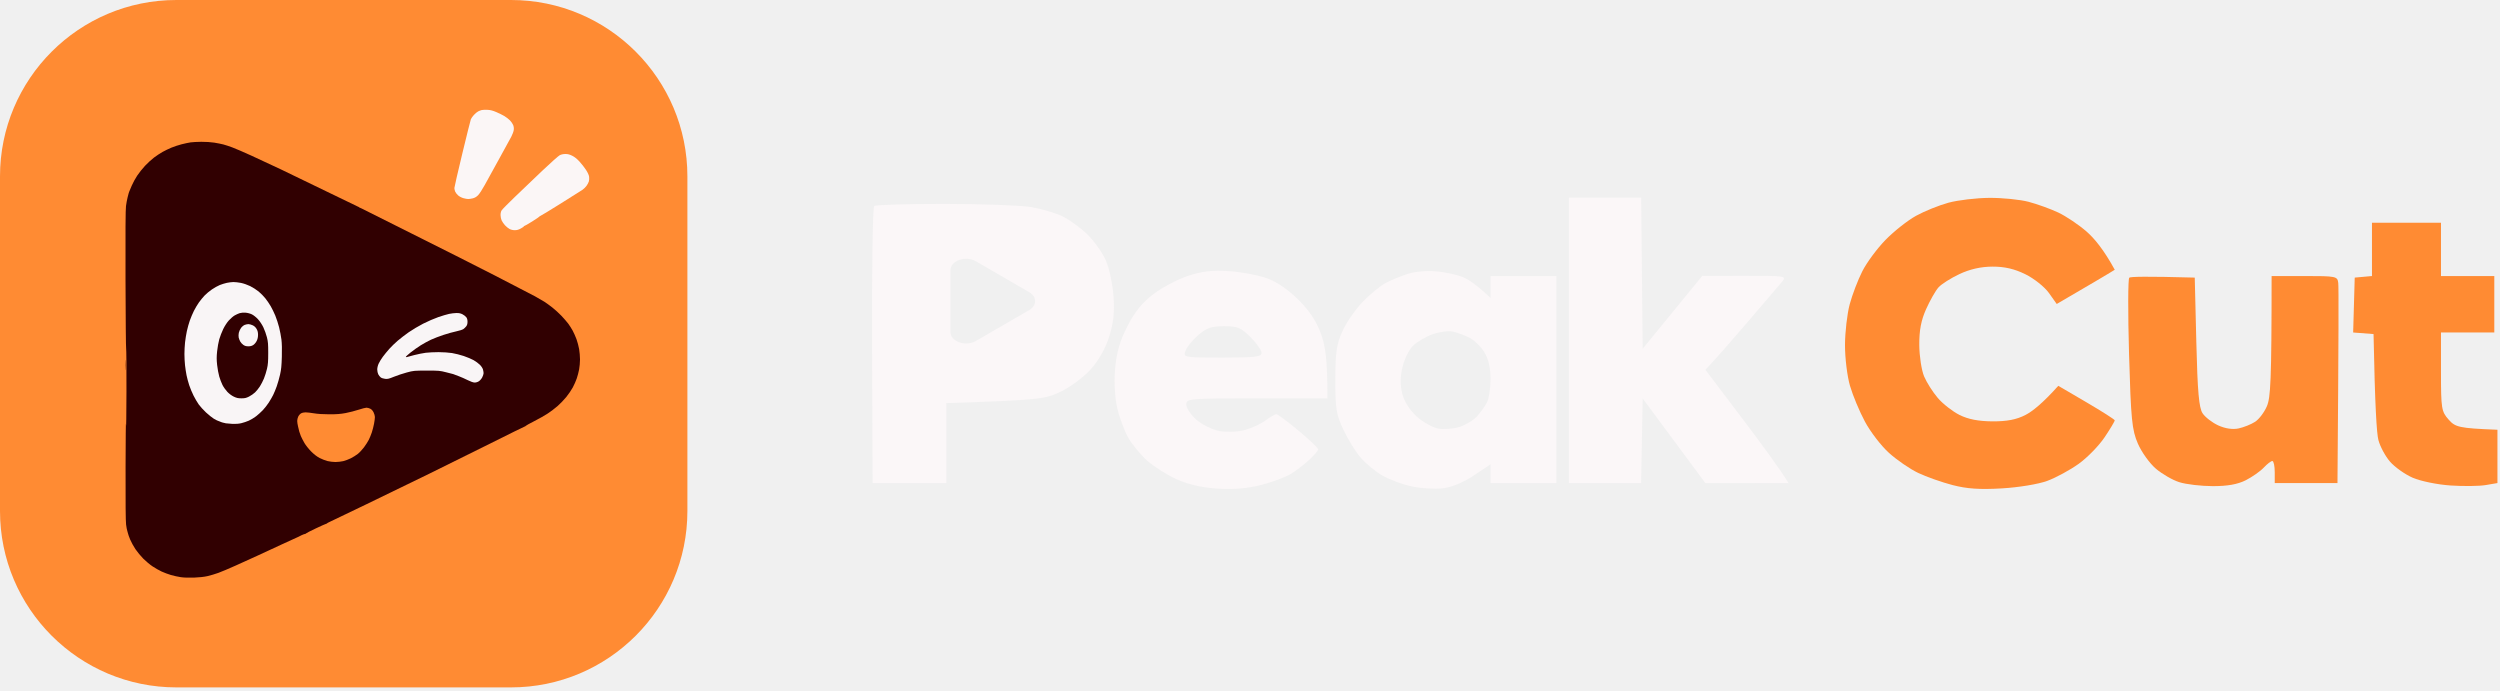
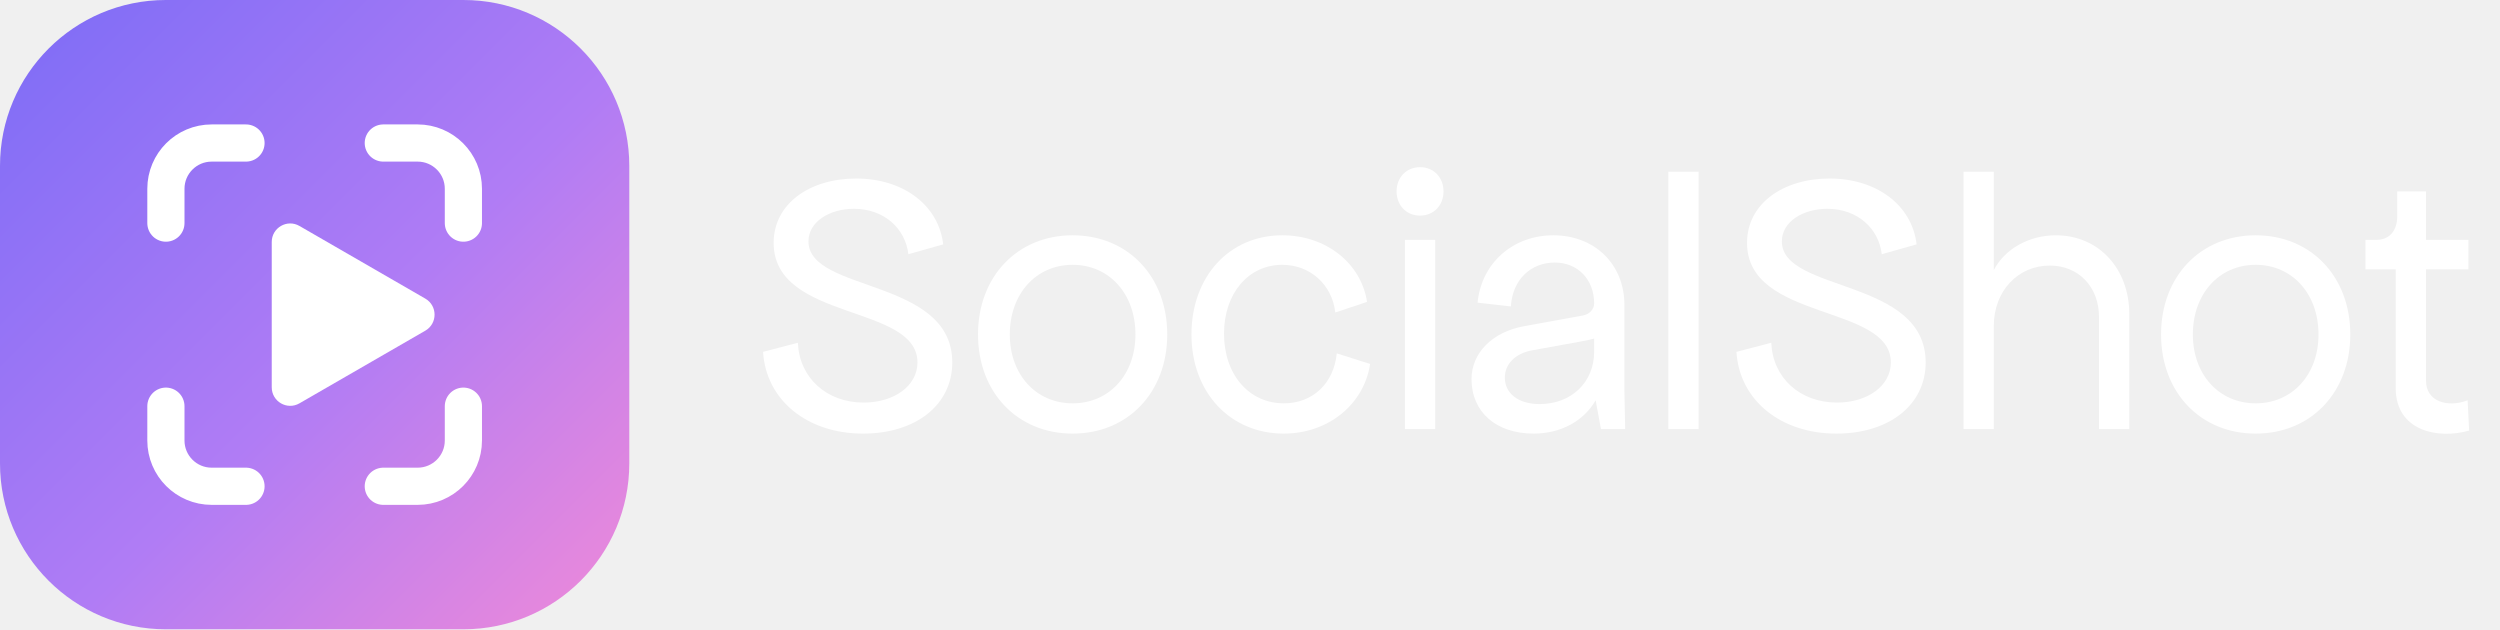
- <svg xmlns="http://www.w3.org/2000/svg" width="797" height="220" viewBox="0 0 797 220" fill="none">
-   <path d="M378.686 87.97C383.186 86.48 386.436 86.09 391.686 86.43C395.536 86.67 400.936 87.67 403.686 88.63C406.886 89.76 410.536 92.211 413.806 95.44C417.346 98.93 419.596 102.28 421.056 106.25C422.526 110.22 423.186 114.32 423.186 127H400.686C378.857 127 378.186 127.06 378.186 129C378.186 130.1 379.646 132.27 381.436 133.83C383.226 135.38 386.486 136.99 388.686 137.4C390.906 137.82 394.466 137.7 396.686 137.13C398.886 136.57 401.926 135.18 403.436 134.05C404.945 132.921 406.525 132.021 406.936 132.04C407.347 132.061 410.507 134.421 413.966 137.29C417.416 140.16 420.226 142.84 420.216 143.25C420.196 143.66 418.946 145.15 417.436 146.55C415.926 147.95 413.336 149.95 411.686 150.99C410.035 152.03 405.755 153.64 402.186 154.57C397.716 155.72 393.345 156.099 388.186 155.77C383.206 155.449 378.836 154.46 375.186 152.82C372.156 151.47 367.946 148.81 365.806 146.93C363.676 145.04 360.916 141.7 359.666 139.5C358.426 137.3 356.847 133.03 356.157 130C355.397 126.66 355.136 121.75 355.506 117.5C355.936 112.39 356.996 108.75 359.396 104.04C361.726 99.46 364.146 96.46 367.686 93.769C370.436 91.68 375.386 89.07 378.686 87.97ZM390.226 104C386.206 104 384.636 104.54 381.976 106.84C380.166 108.41 378.346 110.66 377.936 111.84C377.196 113.98 377.317 114 389.686 114C400.125 114 402.186 113.75 402.186 112.5C402.186 111.68 400.616 109.43 398.686 107.5C395.626 104.44 394.566 104 390.226 104Z" fill-rule="evenodd" clip-rule="evenodd" fill="#FBF7F8" />
-   <path d="M448.686 87.34C450.996 86.58 454.906 86.23 457.936 86.51C460.826 86.78 464.646 87.62 466.436 88.37C468.226 89.12 470.926 90.92 475.186 95V88H496.186V154H475.186V148L469.936 151.53C466.736 153.68 462.926 155.29 460.186 155.65C457.716 155.97 453.216 155.72 450.186 155.09C447.156 154.45 442.886 152.889 440.686 151.6C438.486 150.32 435.377 147.749 433.777 145.89C432.177 144.02 429.697 140.03 428.277 137C425.997 132.16 425.686 130.24 425.706 121C425.726 112.24 426.106 109.67 428.006 105.5C429.256 102.75 432.177 98.55 434.487 96.17C436.796 93.79 440.036 91.13 441.686 90.25C443.336 89.38 446.486 88.07 448.686 87.34ZM463.186 105.71C461.816 105.39 458.885 105.78 456.686 106.57C454.486 107.36 451.676 109.02 450.436 110.25C449.196 111.49 447.706 114.53 447.117 117C446.377 120.07 446.356 122.77 447.036 125.5C447.656 127.98 449.397 130.74 451.617 132.75C453.576 134.54 456.646 136.27 458.436 136.61C460.226 136.95 463.266 136.739 465.186 136.14C467.116 135.55 469.646 134.04 470.816 132.78C471.976 131.53 473.446 129.49 474.066 128.25C474.676 127.01 475.186 123.64 475.186 120.75C475.179 117.25 474.512 114.417 473.186 112.25C472.086 110.46 469.946 108.39 468.436 107.64C466.926 106.89 464.566 106.02 463.186 105.71Z" fill-rule="evenodd" clip-rule="evenodd" fill="#FBF7F8" />
-   <path d="M523.686 111.18L542.686 87.95L556.186 87.93C569.055 87.91 569.616 87.99 568.206 89.71C567.386 90.69 562.476 96.45 557.286 102.5C552.107 108.55 546.916 114.49 543.686 117.89L555.266 133.2C561.636 141.61 567.596 149.74 570.186 154L543.686 154.03L523.686 127.03L523.186 154H500.186V63H523.206L523.686 111.18Z" fill="#FBF7F8" />
-   <path d="M301.106 65.01C312.975 65.01 325.385 65.46 328.686 66.01C331.986 66.57 336.486 67.89 338.686 68.95C340.886 70.02 344.457 72.6 346.617 74.69C348.776 76.79 351.437 80.53 352.527 83C353.617 85.47 354.727 90.65 354.987 94.5C355.347 99.67 354.976 103.05 353.576 107.43C352.386 111.16 350.196 115 347.686 117.78C345.486 120.21 341.216 123.39 338.186 124.85C333.166 127.269 331.345 127.54 301.686 128.5V154H278.186L278.016 110.17C277.926 86.067 278.226 66.041 278.686 65.67C279.148 65.3 289.238 65 301.106 65.01ZM311.121 83.299C307.84 81.398 303 83.103 303 86.161V105.839C303 108.896 307.84 110.602 311.121 108.701L328.106 98.862C330.631 97.399 330.631 94.601 328.106 93.138L311.121 83.299Z" fill-rule="evenodd" clip-rule="evenodd" fill="#FBF7F8" />
-   <path d="M634.186 63.08C638.306 63.05 643.936 63.61 646.686 64.33C649.436 65.05 653.706 66.59 656.186 67.76C658.666 68.93 662.706 71.65 665.186 73.81C667.666 75.97 670.696 79.6 674.186 86L671.936 87.37C670.695 88.131 666.534 90.581 655.686 96.91L653.186 93.39C651.806 91.46 648.436 88.77 645.686 87.43C642.196 85.71 639.026 84.98 635.186 85C631.536 85.01 628.006 85.811 624.686 87.37C621.936 88.66 618.927 90.571 617.996 91.611C617.066 92.651 615.296 95.75 614.066 98.5C612.446 102.09 611.837 105.33 611.867 110C611.897 113.57 612.587 118.07 613.407 120C614.217 121.93 616.187 125.02 617.786 126.89C619.376 128.75 622.486 131.18 624.686 132.28C627.436 133.66 630.716 134.3 635.186 134.33C639.826 134.35 642.826 133.77 645.686 132.31C647.886 131.18 651.146 128.62 656.186 123L665.157 128.25C670.086 131.14 674.146 133.72 674.176 134C674.206 134.28 672.756 136.7 670.956 139.39C669.156 142.08 665.436 145.9 662.686 147.87C659.936 149.84 655.436 152.28 652.686 153.3C649.836 154.35 643.605 155.38 638.186 155.7C631.146 156.11 627.066 155.84 622.436 154.63C618.996 153.73 614.066 151.99 611.476 150.75C608.886 149.51 604.726 146.66 602.226 144.401C599.726 142.151 596.267 137.65 594.536 134.401C592.797 131.161 590.657 126.03 589.777 123C588.887 119.97 588.176 114.13 588.186 110C588.196 105.88 588.876 100.03 589.686 97C590.496 93.97 592.307 89.25 593.697 86.5C595.077 83.75 598.406 79.25 601.086 76.5C603.756 73.75 608.136 70.29 610.816 68.81C613.496 67.33 618.166 65.44 621.186 64.62C624.206 63.8 630.056 63.11 634.186 63.08Z" fill="#FF8B33" />
-   <path d="M734.686 88C744.835 88 745.196 88.08 745.436 90.25C745.576 91.49 745.576 106.341 745.186 154H725.186V150.5C725.186 148.571 724.846 146.991 724.436 146.97C724.025 146.951 722.785 147.901 721.686 149.07C720.586 150.25 717.996 152.061 715.936 153.111C713.346 154.41 710.095 154.991 705.436 154.981C701.726 154.971 696.936 154.411 694.796 153.731C692.646 153.061 689.276 151.11 687.296 149.42C685.306 147.73 682.726 144.13 681.556 141.42C679.666 137.05 679.347 133.86 678.737 112.8C678.367 99.773 678.396 88.844 678.816 88.52C679.237 88.2 684.109 88.06 699.686 88.5L700.186 109C700.576 124.909 701.026 130.009 702.186 131.76C703.006 133 705.256 134.74 707.186 135.62C709.406 136.64 711.786 136.99 713.686 136.58C715.336 136.22 717.696 135.27 718.936 134.46C720.176 133.66 721.866 131.43 722.686 129.5C723.846 126.8 724.186 121.67 724.186 88H734.686Z" fill="#FF8B33" />
-   <path d="M778.186 88H795.186V106H778.186V118.5C778.186 130.3 778.326 131.15 780.606 133.75C782.726 136.16 783.837 136.53 796.186 137V154L792.436 154.64C790.376 154.99 785.305 155.05 781.186 154.77C777.026 154.49 771.686 153.39 769.186 152.31C766.706 151.23 763.446 148.92 761.936 147.17C760.426 145.43 758.756 142.31 758.226 140.25C757.696 138.19 757.136 129.75 756.686 106.5L750.186 106L750.686 88.5L756.186 88V71H778.186V88Z" fill="#FF8B33" />
-   <path d="M162.894 0H56.248C25.183 0 0 25.183 0 56.248V162.894C0 193.959 25.183 219.142 56.248 219.142H162.894C193.959 219.142 219.142 193.959 219.142 162.894V56.248C219.142 25.183 193.959 0 162.894 0Z" fill="#FF8B33" />
-   <path d="M57.863 46.005C58.838 45.756 60.136 45.478 60.751 45.391C61.365 45.301 62.917 45.219 64.197 45.208C65.514 45.195 67.294 45.31 68.295 45.473C69.269 45.629 70.567 45.888 71.182 46.047C71.797 46.205 73.095 46.632 74.069 46.995C75.043 47.356 77.726 48.514 80.03 49.565C82.336 50.614 86.568 52.585 89.437 53.943C92.305 55.302 99.011 58.546 104.339 61.153C109.666 63.759 114.109 65.906 114.211 65.924C114.313 65.945 114.44 66.016 114.49 66.083C114.541 66.152 114.707 66.236 114.856 66.269C115.005 66.305 115.215 66.4 115.321 66.481C115.427 66.562 122.556 70.135 131.162 74.419C139.768 78.705 151.713 84.725 157.706 87.802C163.698 90.876 169.484 93.876 170.559 94.465C171.633 95.055 172.977 95.832 173.539 96.192C174.102 96.552 175.234 97.37 176.054 98.009C176.873 98.648 178.175 99.831 178.947 100.64C179.716 101.447 180.694 102.57 181.117 103.133C181.539 103.696 182.184 104.702 182.549 105.369C182.914 106.036 183.467 107.271 183.778 108.117C184.09 108.963 184.47 110.389 184.624 111.285C184.779 112.181 184.905 113.67 184.905 114.592C184.905 115.515 184.781 116.94 184.628 117.76C184.475 118.58 184.134 119.879 183.872 120.648C183.611 121.416 183.043 122.703 182.612 123.508C182.18 124.313 181.241 125.694 180.524 126.574C179.807 127.455 178.55 128.759 177.73 129.473C176.911 130.187 175.486 131.264 174.564 131.865C173.641 132.467 171.714 133.557 170.279 134.284C168.845 135.013 167.629 135.687 167.578 135.784C167.528 135.881 167.422 135.952 167.345 135.944C167.269 135.935 162.448 138.309 156.635 141.219C150.821 144.13 141.915 148.542 136.843 151.024C131.771 153.506 122.802 157.862 116.912 160.706C111.02 163.551 105.758 166.078 105.216 166.322C104.674 166.566 104.234 166.808 104.238 166.858C104.242 166.909 104.141 166.961 104.013 166.972C103.884 166.983 102.398 167.647 100.706 168.444C99.015 169.242 97.59 169.974 97.54 170.069C97.489 170.166 97.363 170.233 97.26 170.218C97.158 170.203 96.655 170.384 96.142 170.621C95.63 170.855 95.168 171.09 95.118 171.142C95.068 171.194 94.941 171.25 94.839 171.267C94.736 171.284 92.557 172.279 89.996 173.479C87.434 174.677 83.871 176.33 82.079 177.15C80.285 177.968 77.143 179.395 75.094 180.319C73.045 181.243 70.573 182.287 69.599 182.639C68.624 182.991 67.075 183.453 66.153 183.664C65.089 183.908 63.522 184.083 61.868 184.143C60.264 184.202 58.651 184.15 57.677 184.008C56.805 183.882 55.382 183.571 54.511 183.317C53.639 183.062 52.298 182.563 51.53 182.205C50.761 181.849 49.462 181.111 48.643 180.567C47.823 180.023 46.493 178.916 45.689 178.109C44.884 177.302 43.749 175.927 43.166 175.057C42.583 174.187 41.827 172.802 41.488 171.983C41.149 171.163 40.849 170.324 40.823 170.119C40.797 169.914 40.691 169.536 40.588 169.281C40.484 169.024 40.307 168.101 40.195 167.231C40.058 166.162 40.004 160.206 40.033 148.877C40.056 139.654 40.119 133.574 40.175 135.368C40.229 137.161 40.292 132.445 40.315 124.887C40.335 117.33 40.29 111.145 40.214 111.145C40.138 111.145 40.048 101.272 40.015 89.205C39.974 73.655 40.017 66.802 40.166 65.68C40.281 64.808 40.507 63.593 40.665 62.978C40.823 62.364 40.974 61.777 40.998 61.674C41.023 61.572 41.108 61.32 41.186 61.115C41.267 60.91 41.637 60.029 42.012 59.159C42.384 58.287 43.163 56.861 43.74 55.991C44.318 55.119 45.448 53.703 46.251 52.844C47.054 51.985 48.339 50.807 49.109 50.228C49.876 49.648 51.092 48.847 51.809 48.445C52.527 48.042 53.784 47.431 54.604 47.088C55.423 46.743 56.889 46.257 57.863 46.005ZM40.119 117.76C40.084 118.477 40.056 117.85 40.056 116.363C40.056 114.876 40.084 114.291 40.119 115.058C40.154 115.828 40.154 117.043 40.119 117.76Z" fill-rule="evenodd" clip-rule="evenodd" fill="#310001" />
-   <path d="M152.397 35.536C152.704 35.376 153.207 35.18 153.515 35.098C153.822 35.016 154.66 34.979 155.377 35.012C156.372 35.059 157.058 35.234 158.265 35.752C159.134 36.125 160.297 36.702 160.846 37.034C161.396 37.366 162.174 37.973 162.579 38.383C162.985 38.793 163.445 39.464 163.603 39.874C163.793 40.364 163.855 40.906 163.784 41.458C163.722 41.918 163.367 42.883 162.99 43.6C162.614 44.318 160.867 47.504 159.108 50.681C157.348 53.858 155.292 57.588 154.539 58.973C153.76 60.402 152.842 61.812 152.41 62.241C151.898 62.752 151.365 63.066 150.767 63.219C150.281 63.344 149.61 63.445 149.277 63.447C148.943 63.448 148.232 63.322 147.694 63.167C147.155 63.012 146.408 62.614 146.034 62.28C145.659 61.947 145.24 61.403 145.103 61.069C144.965 60.735 144.853 60.232 144.855 59.951C144.855 59.67 145.989 54.743 147.373 49.004C148.757 43.265 149.99 38.318 150.113 38.01C150.236 37.703 150.674 37.086 151.087 36.639C151.501 36.192 152.09 35.694 152.397 35.536Z" fill="#FBF7F8" fill-opacity="0.99" />
-   <path d="M172.887 54.428C175.551 51.898 178.065 49.662 178.475 49.462C178.935 49.237 179.613 49.095 180.245 49.093C181.005 49.092 181.558 49.231 182.387 49.636C183.138 50.001 183.896 50.599 184.697 51.456C185.351 52.157 186.295 53.358 186.794 54.128C187.399 55.06 187.739 55.805 187.815 56.364C187.876 56.826 187.835 57.495 187.724 57.855C187.614 58.214 187.278 58.842 186.98 59.252C186.681 59.662 186.112 60.221 185.716 60.493C185.319 60.765 182.165 62.755 178.708 64.918C175.251 67.08 172.337 68.848 172.235 68.848C172.133 68.848 172.028 68.921 172.002 69.01C171.976 69.1 170.929 69.812 169.674 70.594C168.418 71.377 167.308 72.016 167.206 72.016C167.103 72.016 167.021 72.079 167.025 72.156C167.029 72.232 166.589 72.54 166.047 72.84C165.334 73.233 164.808 73.384 164.132 73.385C163.551 73.387 162.921 73.246 162.456 73.005C162.046 72.793 161.381 72.254 160.977 71.805C160.574 71.358 160.094 70.656 159.911 70.246C159.727 69.836 159.576 69.081 159.574 68.569C159.57 67.989 159.699 67.427 159.911 67.078C160.097 66.771 162.005 64.835 164.147 62.774C166.291 60.715 170.223 56.958 172.887 54.428Z" fill="#FBF7F8" fill-opacity="0.99" />
-   <path d="M110.206 131.678C111.385 131.454 113.229 130.981 114.304 130.625C115.379 130.269 116.512 129.974 116.819 129.971C117.126 129.969 117.67 130.112 118.03 130.291C118.458 130.505 118.825 130.904 119.099 131.456C119.328 131.918 119.518 132.589 119.52 132.946C119.524 133.304 119.399 134.269 119.246 135.089C119.093 135.909 118.769 137.167 118.525 137.884C118.283 138.602 117.853 139.651 117.57 140.213C117.288 140.778 116.607 141.846 116.053 142.589C115.502 143.333 114.61 144.285 114.071 144.708C113.533 145.129 112.527 145.759 111.836 146.105C111.145 146.452 110.055 146.86 109.415 147.013C108.774 147.164 107.664 147.288 106.946 147.29C106.229 147.29 105.099 147.156 104.432 146.992C103.765 146.826 102.634 146.388 101.917 146.019C101.055 145.572 100.14 144.872 99.212 143.944C98.443 143.172 97.473 141.956 97.055 141.238C96.64 140.521 96.124 139.515 95.908 139.002C95.694 138.49 95.472 137.862 95.414 137.605C95.358 137.349 95.185 136.636 95.032 136.021C94.878 135.406 94.749 134.588 94.749 134.204C94.747 133.82 94.893 133.196 95.072 132.818C95.25 132.44 95.649 131.979 95.956 131.793C96.286 131.596 96.878 131.458 97.4 131.456C97.886 131.456 99.103 131.596 100.101 131.765C101.284 131.968 102.988 132.076 104.991 132.078C107.371 132.08 108.548 131.989 110.206 131.678Z" fill="#FF8B33" />
-   <path d="M70.064 90.871C70.679 90.623 71.685 90.311 72.3 90.177C72.914 90.043 73.857 89.926 74.395 89.918C74.933 89.911 76.023 90.032 76.817 90.189C77.621 90.349 78.92 90.8 79.751 91.208C80.57 91.612 81.787 92.389 82.451 92.937C83.117 93.483 84.089 94.47 84.61 95.132C85.134 95.791 85.899 96.919 86.315 97.636C86.73 98.353 87.384 99.695 87.766 100.617C88.148 101.54 88.694 103.217 88.977 104.344C89.262 105.471 89.597 107.232 89.724 108.257C89.874 109.481 89.917 111.365 89.848 113.754C89.765 116.674 89.653 117.79 89.28 119.437C89.027 120.564 88.55 122.241 88.222 123.164C87.892 124.086 87.373 125.344 87.064 125.959C86.754 126.573 86.123 127.664 85.659 128.381C85.195 129.098 84.348 130.177 83.774 130.779C83.2 131.381 82.228 132.258 81.613 132.728C80.999 133.198 79.972 133.816 79.331 134.103C78.691 134.388 77.601 134.755 76.91 134.916C76.079 135.109 75.116 135.182 74.069 135.13C73.197 135.085 72.275 135.005 72.02 134.953C71.763 134.899 71.303 134.793 70.996 134.714C70.688 134.636 70.269 134.481 70.064 134.373C69.859 134.263 69.565 134.152 69.412 134.124C69.26 134.094 68.68 133.796 68.129 133.462C67.578 133.127 66.456 132.223 65.638 131.455C64.823 130.686 63.794 129.555 63.357 128.94C62.919 128.325 62.179 127.067 61.714 126.145C61.248 125.223 60.618 123.713 60.317 122.791C60.015 121.869 59.633 120.443 59.469 119.623C59.305 118.803 59.087 117.378 58.985 116.456C58.882 115.533 58.797 113.92 58.797 112.869C58.795 111.818 58.884 110.141 58.994 109.142C59.102 108.143 59.363 106.528 59.573 105.555C59.782 104.581 60.205 103.071 60.508 102.201C60.814 101.331 61.399 99.947 61.807 99.127C62.215 98.307 62.938 97.092 63.411 96.425C63.886 95.758 64.696 94.767 65.214 94.223C65.73 93.677 66.78 92.801 67.55 92.275C68.317 91.75 69.45 91.118 70.064 90.871Z" fill="#FBF7F8" fill-opacity="0.99" />
-   <path d="M139.73 101.093C140.96 100.672 142.51 100.209 143.177 100.068C143.843 99.926 144.89 99.801 145.505 99.792C146.321 99.781 146.846 99.889 147.45 100.196C147.904 100.427 148.45 100.854 148.66 101.143C148.923 101.503 149.044 101.955 149.044 102.574C149.044 103.2 148.925 103.64 148.655 104.005C148.441 104.294 148.021 104.7 147.723 104.909C147.425 105.117 146.427 105.438 145.505 105.624C144.583 105.811 142.739 106.321 141.407 106.761C140.075 107.201 138.272 107.89 137.402 108.296C136.532 108.701 135.064 109.502 134.142 110.076C133.22 110.651 131.775 111.671 130.929 112.345C130.083 113.018 129.392 113.651 129.392 113.754C129.392 113.856 129.539 113.89 129.718 113.828C129.897 113.767 130.966 113.48 132.093 113.191C133.22 112.9 134.856 112.574 135.726 112.463C136.595 112.353 138.441 112.263 139.824 112.263C141.206 112.265 143.134 112.394 144.108 112.552C145.082 112.709 146.759 113.133 147.833 113.493C148.908 113.853 150.333 114.453 151 114.827C151.667 115.2 152.567 115.867 153.002 116.307C153.457 116.767 153.872 117.406 153.979 117.807C154.081 118.19 154.167 118.714 154.167 118.971C154.169 119.226 153.98 119.813 153.749 120.274C153.518 120.734 153.034 121.302 152.676 121.537C152.283 121.794 151.747 121.96 151.326 121.958C150.886 121.954 150.056 121.666 149.091 121.181C148.245 120.758 147.01 120.208 146.343 119.962C145.676 119.718 145.008 119.463 144.853 119.4C144.698 119.335 144.531 119.271 144.48 119.258C144.43 119.243 143.424 118.986 142.245 118.686C140.191 118.162 139.935 118.14 136.005 118.146C131.989 118.151 131.862 118.162 129.672 118.749C128.442 119.079 126.598 119.692 125.574 120.113C123.981 120.767 123.577 120.862 122.78 120.777C122.267 120.723 121.64 120.518 121.383 120.324C121.127 120.128 120.77 119.681 120.591 119.331C120.412 118.979 120.265 118.293 120.265 117.807C120.265 117.276 120.442 116.53 120.705 115.943C120.947 115.405 121.546 114.421 122.038 113.754C122.53 113.087 123.456 111.956 124.095 111.238C124.734 110.521 125.943 109.347 126.779 108.63C127.617 107.912 129.199 106.696 130.294 105.928C131.389 105.158 133.457 103.929 134.889 103.194C136.324 102.46 138.501 101.514 139.73 101.093Z" fill="#FBF7F8" fill-opacity="0.99" />
-   <path d="M76.398 99.835C76.828 99.697 77.616 99.632 78.26 99.68C78.916 99.73 79.763 99.954 80.309 100.221C80.831 100.476 81.682 101.156 82.241 101.766C82.824 102.401 83.539 103.474 83.956 104.344C84.35 105.164 84.861 106.589 85.092 107.512C85.45 108.945 85.512 109.677 85.508 112.543C85.507 115.271 85.433 116.21 85.117 117.573C84.905 118.496 84.471 119.88 84.156 120.648C83.839 121.417 83.26 122.549 82.867 123.164C82.474 123.778 81.781 124.642 81.325 125.083C80.868 125.523 79.992 126.132 79.378 126.438C78.456 126.894 78.033 126.991 76.957 126.987C75.913 126.984 75.429 126.877 74.535 126.45C73.855 126.126 73.046 125.526 72.469 124.913C71.945 124.361 71.254 123.385 70.932 122.744C70.608 122.103 70.143 120.889 69.899 120.043C69.653 119.197 69.349 117.542 69.221 116.363C69.036 114.66 69.036 113.761 69.219 111.983C69.345 110.754 69.651 109.034 69.899 108.164C70.146 107.294 70.716 105.825 71.163 104.903C71.657 103.888 72.374 102.794 72.977 102.13C73.527 101.529 74.352 100.821 74.814 100.556C75.276 100.291 75.988 99.967 76.398 99.835ZM79.192 103.329C78.885 103.332 78.35 103.442 78.005 103.577C77.66 103.711 77.135 104.147 76.839 104.547C76.543 104.948 76.222 105.652 76.127 106.114C76.031 106.576 76.016 107.247 76.092 107.605C76.169 107.963 76.4 108.551 76.604 108.909C76.809 109.267 77.266 109.753 77.62 109.986C78.076 110.288 78.529 110.409 79.192 110.406C79.853 110.404 80.313 110.275 80.775 109.966C81.144 109.72 81.61 109.153 81.846 108.661C82.135 108.063 82.263 107.456 82.262 106.72C82.258 105.922 82.139 105.445 81.796 104.856C81.483 104.321 81.077 103.945 80.542 103.694C80.107 103.491 79.499 103.327 79.192 103.329Z" fill-rule="evenodd" clip-rule="evenodd" fill="#310001" />
+ <svg xmlns="http://www.w3.org/2000/svg" width="874" height="220" viewBox="0 0 874 220" fill="none">
+   <defs>
+     <linearGradient id="ssg" x1="0" y1="0" x2="220" y2="220" gradientUnits="userSpaceOnUse">
+       <stop stop-color="#7C6CF6" />
+       <stop offset=".55" stop-color="#B07CF5" />
+       <stop offset="1" stop-color="#F08AD8" />
+     </linearGradient>
+   </defs>
+   <rect width="220" height="220" rx="58" fill="url(#ssg)" />
+   <path d="M58 78V66a16 16 0 0 1 16-16h12M134 50h12a16 16 0 0 1 16 16v12M162 142v12a16 16 0 0 1-16 16h-12M86 170H74a16 16 0 0 1-16-16v-12" stroke="#fff" stroke-width="13" stroke-linecap="round" fill="none" />
+   <path d="M95 84.6v50.8c0 5 5.4 8.1 9.7 5.6l44-25.4c4.3-2.5 4.3-8.7 0-11.2l-44-25.4c-4.3-2.5-9.7.6-9.7 5.6z" fill="#fff" />
+   <g fill="#FFFFFF" transform="translate(262 150) scale(0.132308 -0.132308)">
+     <path transform="translate(0 0)" d="M300 -12C441 -12 536 65 536 176C536 400 156 360 156 496C156 548 212 582 276 582C356 582 412 530 420 462L512 488C500 592 406 662 282 662C160 662 64 596 64 492C64 284 444 331 444 176C444 114 382 70 302 70C203 70 132 136 128 228L36 204C44 76 153 -12 300 -12Z" />
+     <path transform="translate(572 0)" d="M282 -12C428 -12 532 97 532 250C532 403 428 512 282 512C136 512 32 403 32 250C32 97 136 -12 282 -12ZM282 68C185 68 116 144 116 250C116 357 185 434 282 434C379 434 448 357 448 250C448 144 379 68 282 68Z" />
+     <path transform="translate(1136 0)" d="M276 -12C393 -12 488 65 504 172L416 200C408 120 352 68 276 68C184 68 118 144 118 252C118 358 182 434 272 434C346 434 404 381 412 308L496 336C480 439 387 512 272 512C132 512 32 403 32 250C32 97 134 -12 276 -12Z" />
+     <path transform="translate(1668 0)" d="M64 500V0H144V500ZM104 564C140 564 166 591 166 628C166 665 140 692 104 692C68 692 42 665 42 628C42 591 68 564 104 564Z" />
+     <path transform="translate(1876 0)" d="M196 -12C269 -12 329 22 360 76L374 0H438L436 100V328C436 435 358 512 248 512C141 512 58 438 48 334L136 324C140 394 188 440 252 440C313 440 356 395 356 332C356 316 343 303 326 300L172 272C87 257 32 201 32 132C32 45 97 -12 196 -12ZM120 136C120 172 148 200 192 208L324 232C336 234 347 237 356 239V204C356 124 296 66 212 66C156 66 120 94 120 136Z" />
+     <path transform="translate(2364 0)" d="M64 0H144V680H64Z" />
+     <path transform="translate(2572 0)" d="M300 -12C441 -12 536 65 536 176C536 400 156 360 156 496C156 548 212 582 276 582C356 582 412 530 420 462L512 488C500 592 406 662 282 662C160 662 64 596 64 492C64 284 444 331 444 176C444 114 382 70 302 70C203 70 132 136 128 228L36 204C44 76 153 -12 300 -12Z" />
+     <path transform="translate(3144 0)" d="M64 0H144V272C144 365 208 432 292 432C368 432 422 376 422 296V0H502V304C502 424 421 512 308 512C237 512 173 476 144 420V680H64Z" />
+     <path transform="translate(3698 0)" d="M282 -12C428 -12 532 97 532 250C532 403 428 512 282 512C136 512 32 403 32 250C32 97 136 -12 282 -12ZM282 68C185 68 116 144 116 250C116 357 185 434 282 434C379 434 448 357 448 250C448 144 379 68 282 68Z" />
+     <path transform="translate(4262 0)" d="M282 -4 278 76C226 56 168 72 168 128V422H280V500H168V628H92V562C92 524 71 500 38 500H8V422H88V108C88 -4 198 -28 282 -4Z" />
+   </g>
</svg>
